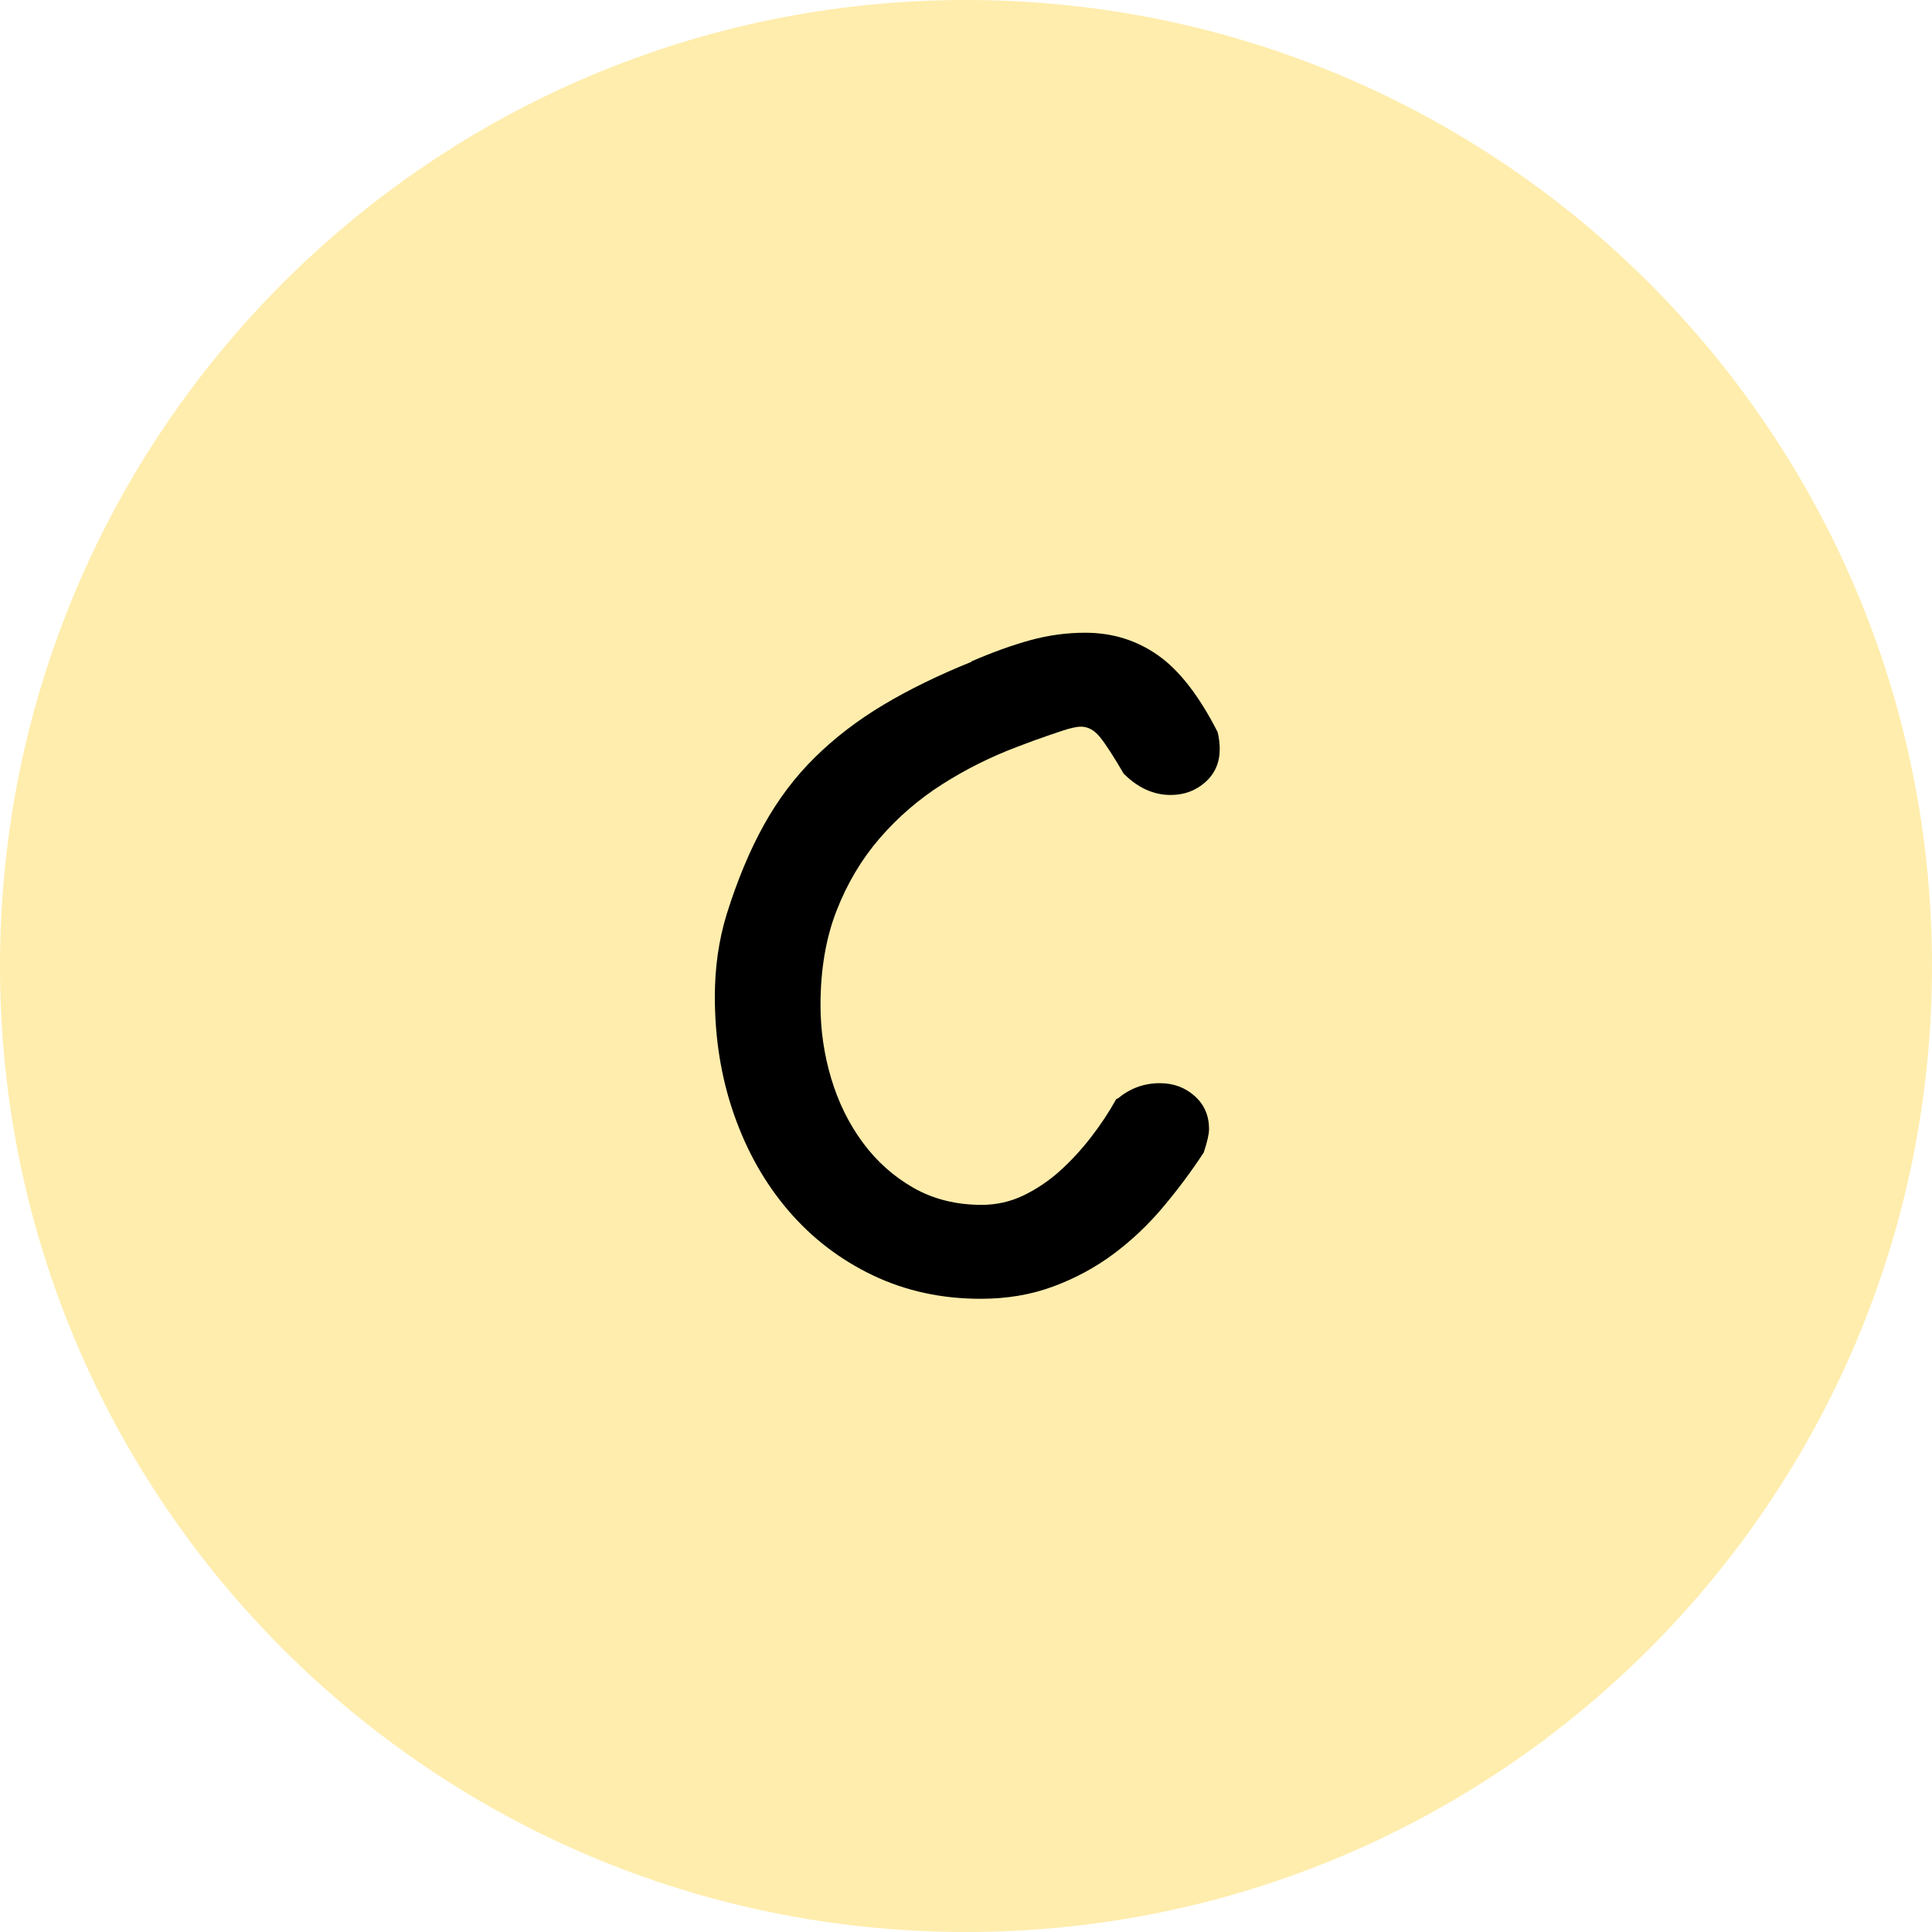
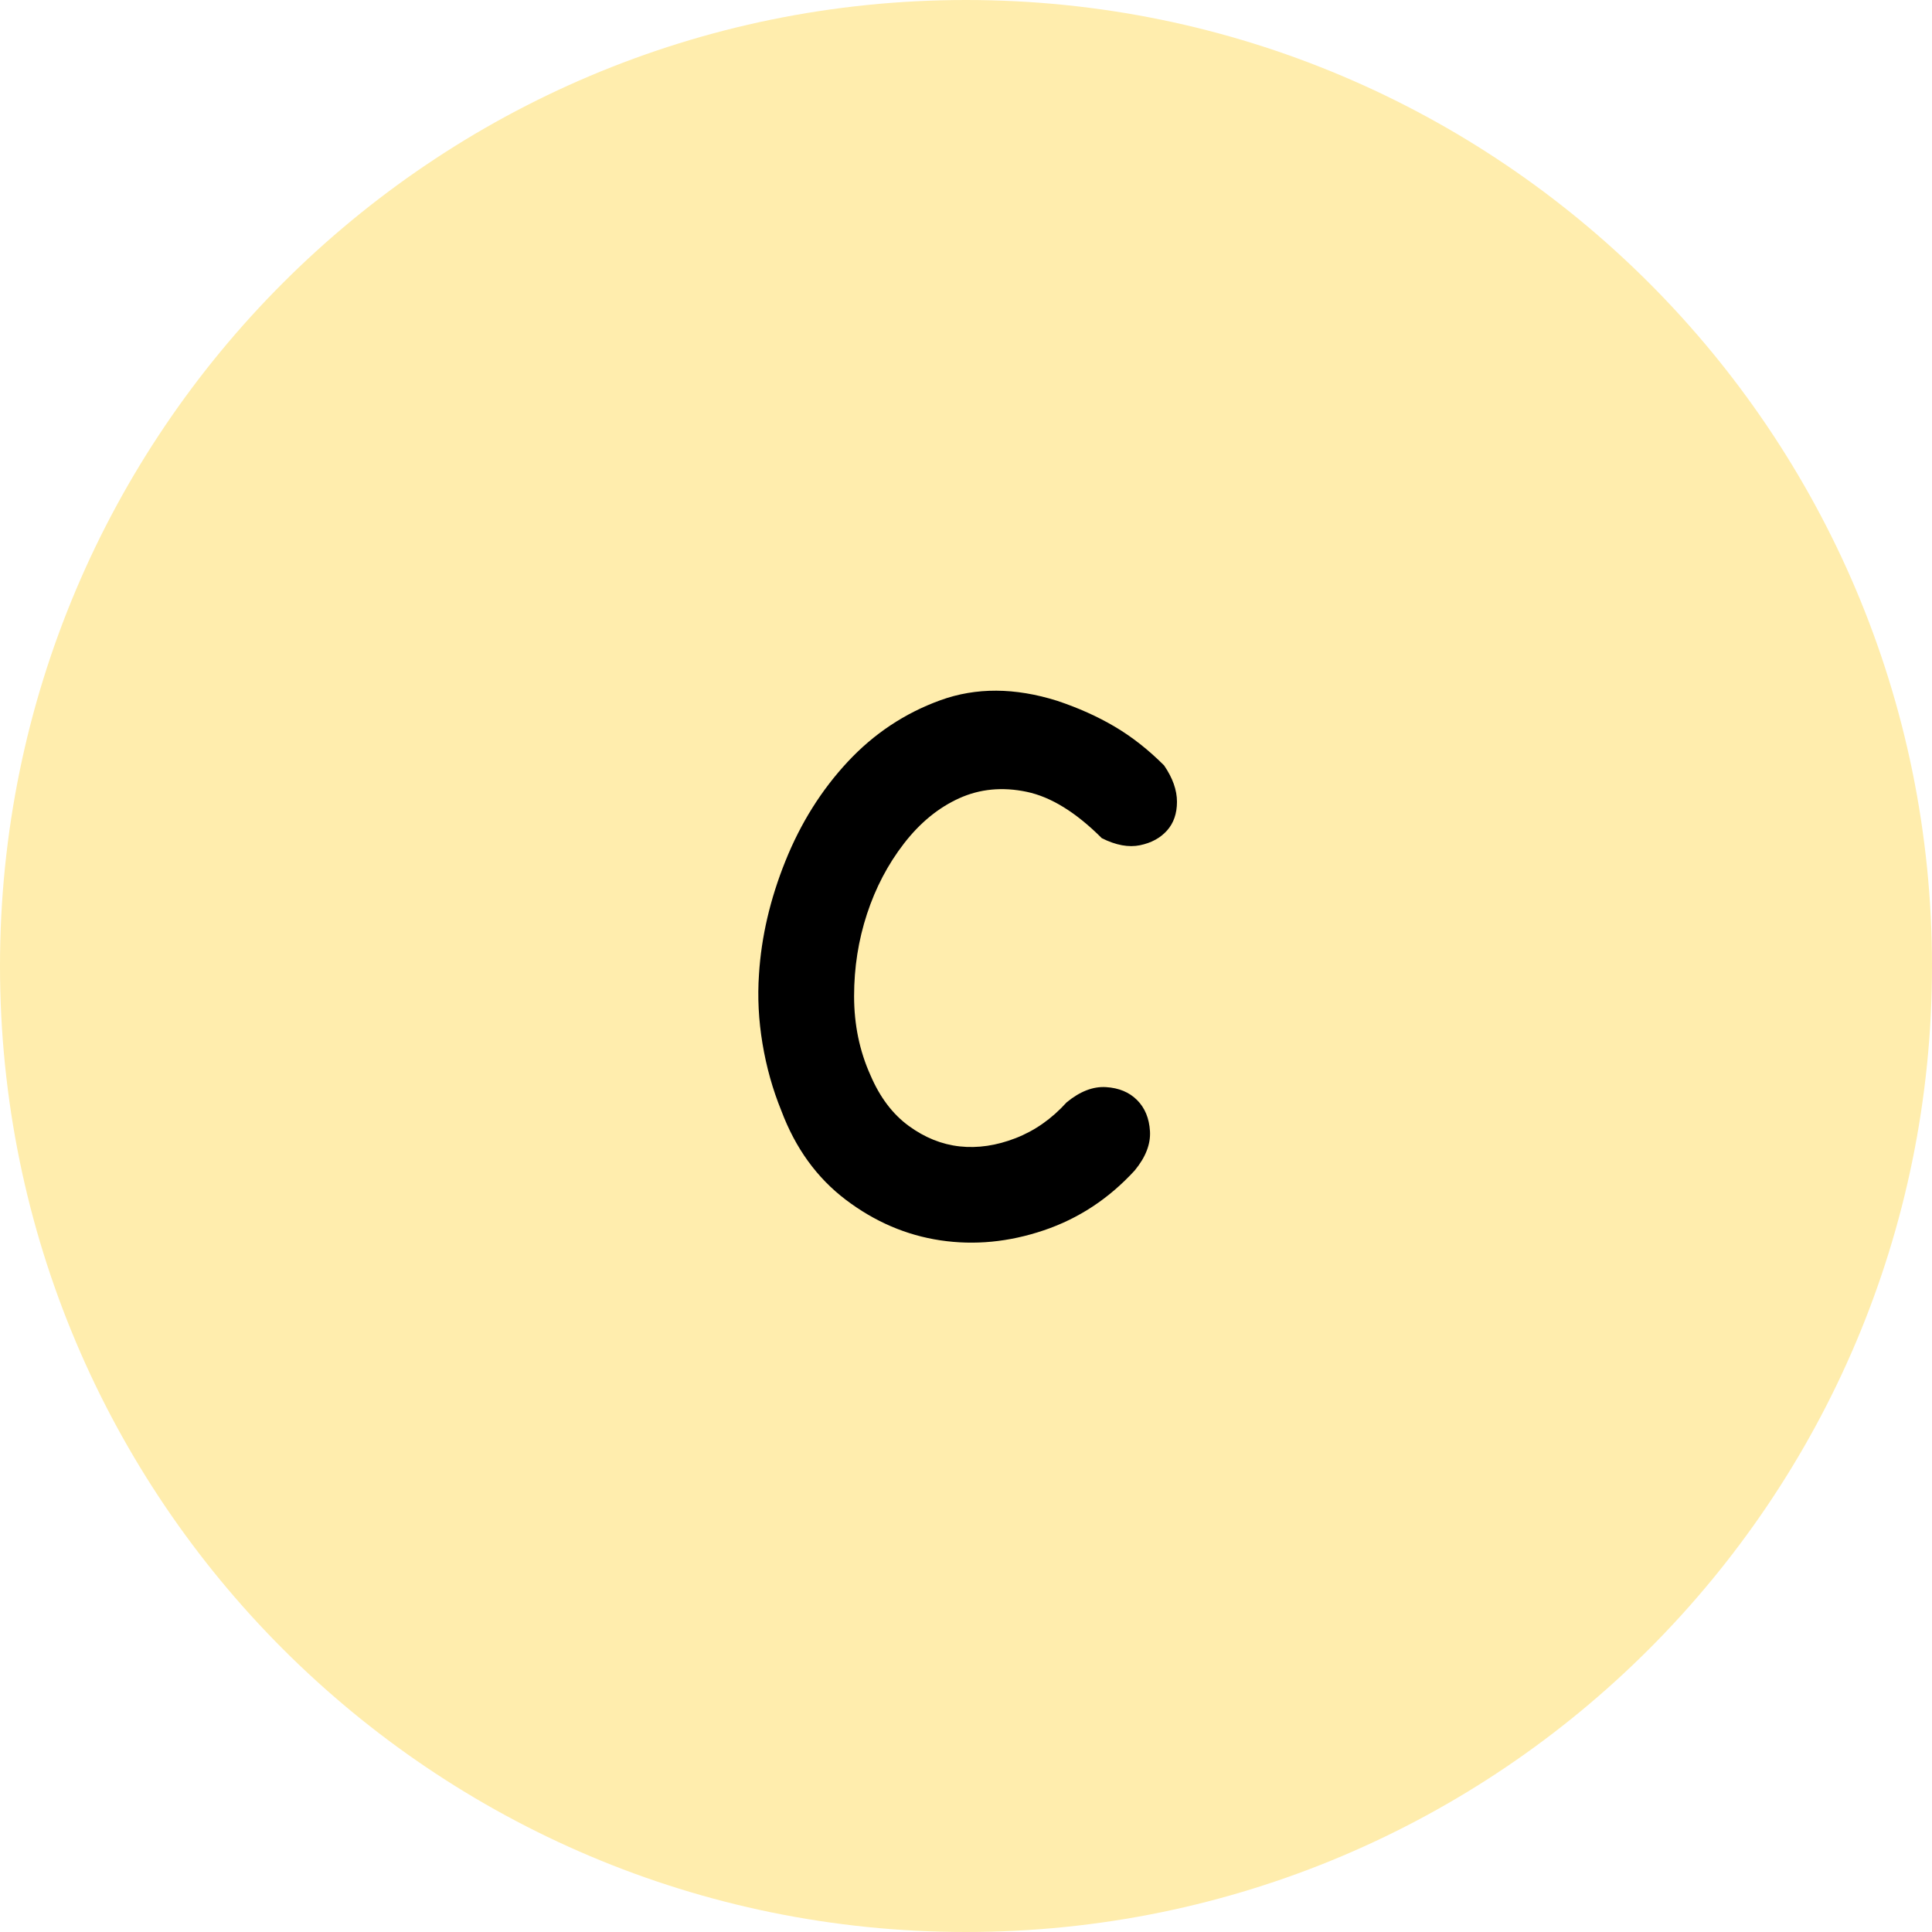
<svg xmlns="http://www.w3.org/2000/svg" width="400px" height="400px" viewBox="0 0 400 400" version="1.1">
  <g id="页面-1" stroke="none" stroke-width="1" fill="none" fill-rule="evenodd">
-     <g id="编组-3">
+     <g id="编组-29">
      <circle id="椭圆形备份-2" fill="#FFEDAD" cx="200" cy="200" r="200" />
-       <g id="C" transform="translate(148, 131)" fill="#000000" fill-rule="nonzero">
-         <path d="M83.536,96.354 C86.041,94.291 88.913,93.26 92.155,93.26 C94.954,93.26 97.348,94.144 99.337,95.912 C101.326,97.68 102.32,99.963 102.32,102.762 C102.32,103.794 101.952,105.414 101.215,107.624 C98.711,111.455 95.912,115.212 92.818,118.895 C89.724,122.578 86.298,125.82 82.541,128.619 C78.785,131.418 74.622,133.665 70.055,135.359 C65.488,137.053 60.479,137.901 55.028,137.901 C46.924,137.901 39.484,136.28 32.707,133.039 C25.93,129.797 20.11,125.341 15.249,119.669 C10.387,113.996 6.63,107.366 3.978,99.779 C1.326,92.192 0,84.052 0,75.359 C0,69.319 0.81,63.646 2.431,58.343 C4.641,51.271 7.219,45.083 10.166,39.779 C13.112,34.475 16.648,29.797 20.773,25.746 C24.899,21.694 29.613,18.085 34.917,14.917 C40.221,11.75 46.335,8.766 53.26,5.967 L53.039,5.967 C57.459,4.052 61.547,2.578 65.304,1.547 C69.061,0.516 72.855,0 76.685,0 C82.284,0 87.293,1.547 91.713,4.641 C96.133,7.735 100.258,13.039 104.088,20.552 C104.383,21.731 104.53,22.91 104.53,24.088 C104.53,26.888 103.536,29.171 101.547,30.939 C99.558,32.707 97.164,33.591 94.365,33.591 C90.829,33.591 87.587,32.118 84.641,29.171 C82.578,25.635 80.958,23.131 79.779,21.657 C78.6,20.184 77.274,19.448 75.801,19.448 C74.917,19.448 73.591,19.742 71.823,20.331 C70.055,20.921 68.14,21.584 66.077,22.32 L62.541,23.646 C57.09,25.709 51.934,28.287 47.072,31.381 C42.21,34.475 37.901,38.195 34.144,42.541 C30.387,46.888 27.403,51.897 25.193,57.569 C22.983,63.241 21.878,69.761 21.878,77.127 C21.878,82.284 22.615,87.33 24.088,92.265 C25.562,97.201 27.735,101.621 30.608,105.525 C33.481,109.429 36.98,112.56 41.105,114.917 C45.23,117.274 49.945,118.453 55.249,118.453 C58.343,118.453 61.252,117.79 63.978,116.464 C66.703,115.138 69.208,113.444 71.492,111.381 C73.775,109.319 75.912,106.998 77.901,104.42 C79.89,101.842 81.621,99.227 83.094,96.575 L83.536,96.354 Z" id="路径" />
-       </g>
+       <path d="M220.83,228.235 C223.585,225.966 226.299,224.913 228.973,225.075 C231.647,225.237 233.795,226.128 235.415,227.749 C237.036,229.37 237.927,231.517 238.089,234.191 C238.251,236.865 237.198,239.58 234.929,242.335 C229.581,248.169 223.301,252.302 216.089,254.732 C208.877,257.163 201.747,257.852 194.697,256.799 C187.647,255.745 181.124,252.95 175.128,248.412 C169.132,243.874 164.675,237.716 161.758,229.937 C159.975,225.561 158.679,220.942 157.868,216.081 C157.058,211.219 156.815,206.438 157.139,201.738 C157.625,193.959 159.448,186.139 162.609,178.279 C165.769,170.419 170.063,163.572 175.493,157.738 C180.922,151.904 187.323,147.65 194.697,144.976 C202.071,142.302 210.133,142.342 218.885,145.097 C223.26,146.556 227.231,148.338 230.796,150.445 C234.362,152.552 237.765,155.226 241.006,158.467 C242.789,161.06 243.68,163.572 243.68,166.003 C243.68,168.434 242.992,170.419 241.614,171.959 C240.237,173.499 238.373,174.512 236.023,174.998 C233.673,175.484 231.039,174.998 228.122,173.539 C222.774,168.191 217.588,164.99 212.564,163.937 C207.54,162.884 202.881,163.329 198.586,165.274 C194.292,167.219 190.483,170.338 187.161,174.633 C183.839,178.928 181.286,183.79 179.504,189.219 C177.721,194.648 176.83,200.32 176.83,206.235 C176.83,212.151 177.964,217.62 180.233,222.644 C182.178,227.182 184.811,230.666 188.133,233.097 C191.456,235.528 194.981,236.946 198.708,237.351 C202.435,237.756 206.284,237.189 210.255,235.65 C214.225,234.11 217.75,231.639 220.83,228.235 Z" id="路径" fill="#000000" fill-rule="nonzero" />
    </g>
  </g>
</svg>
